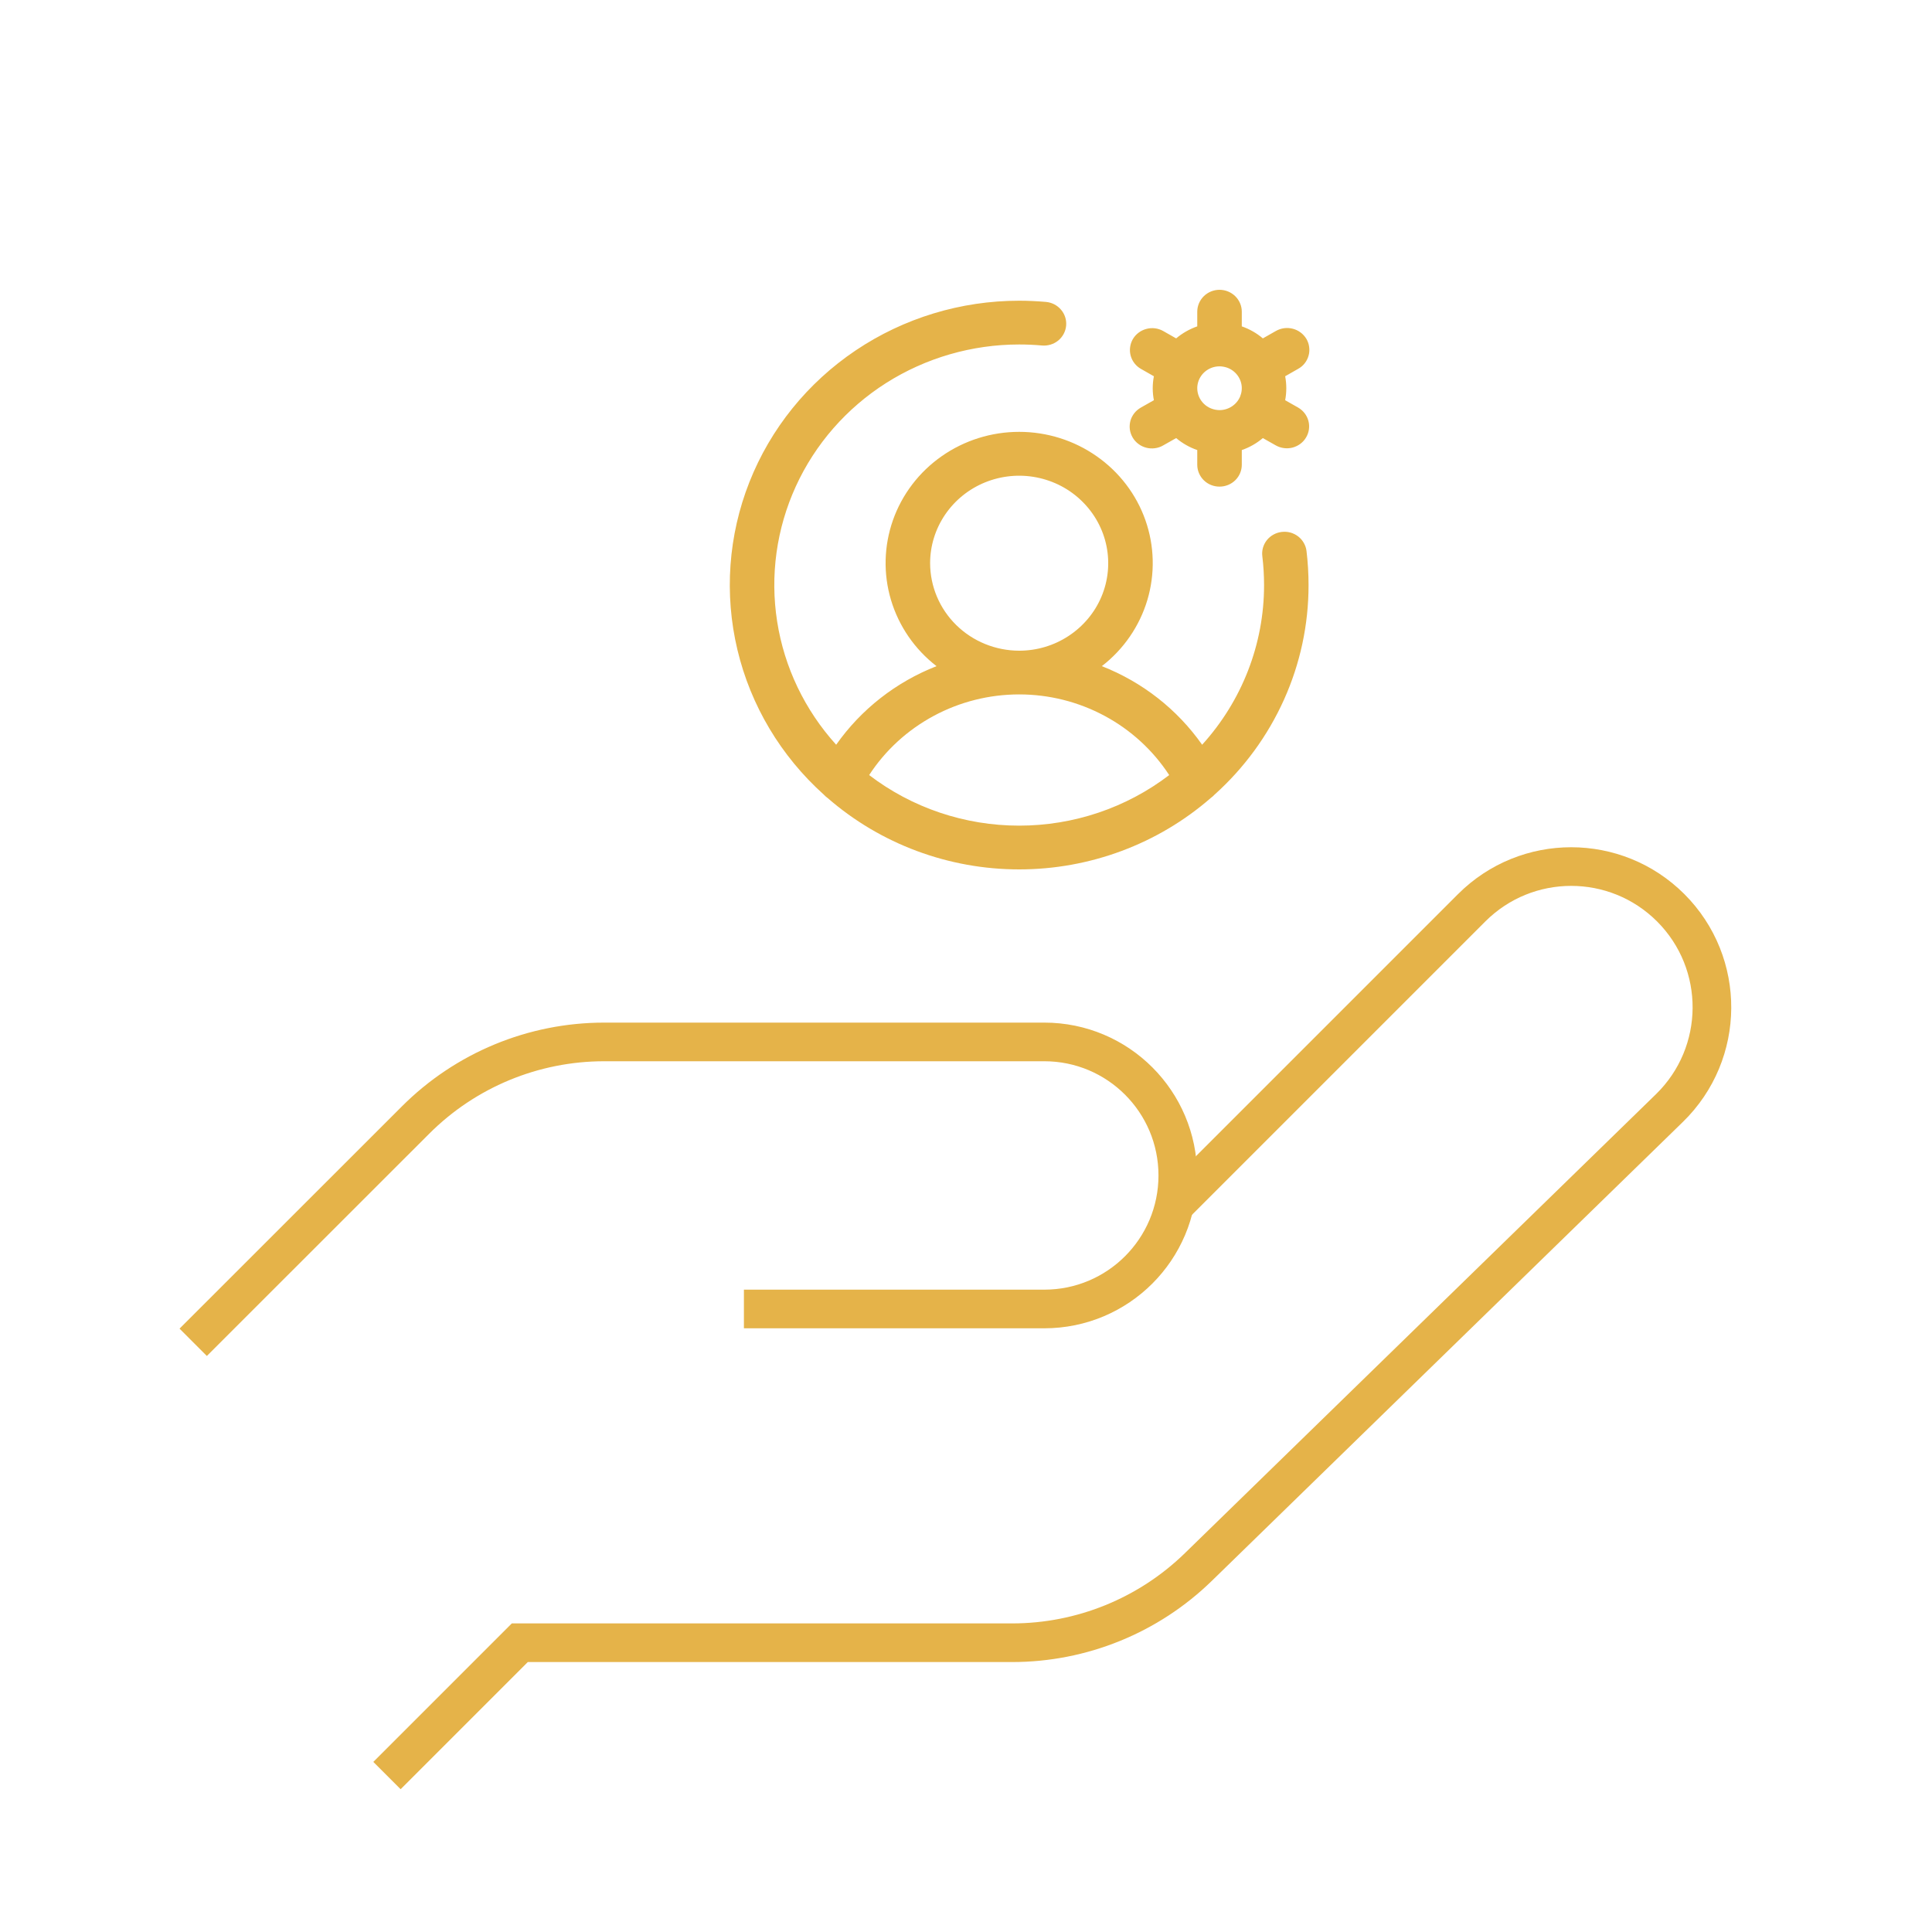
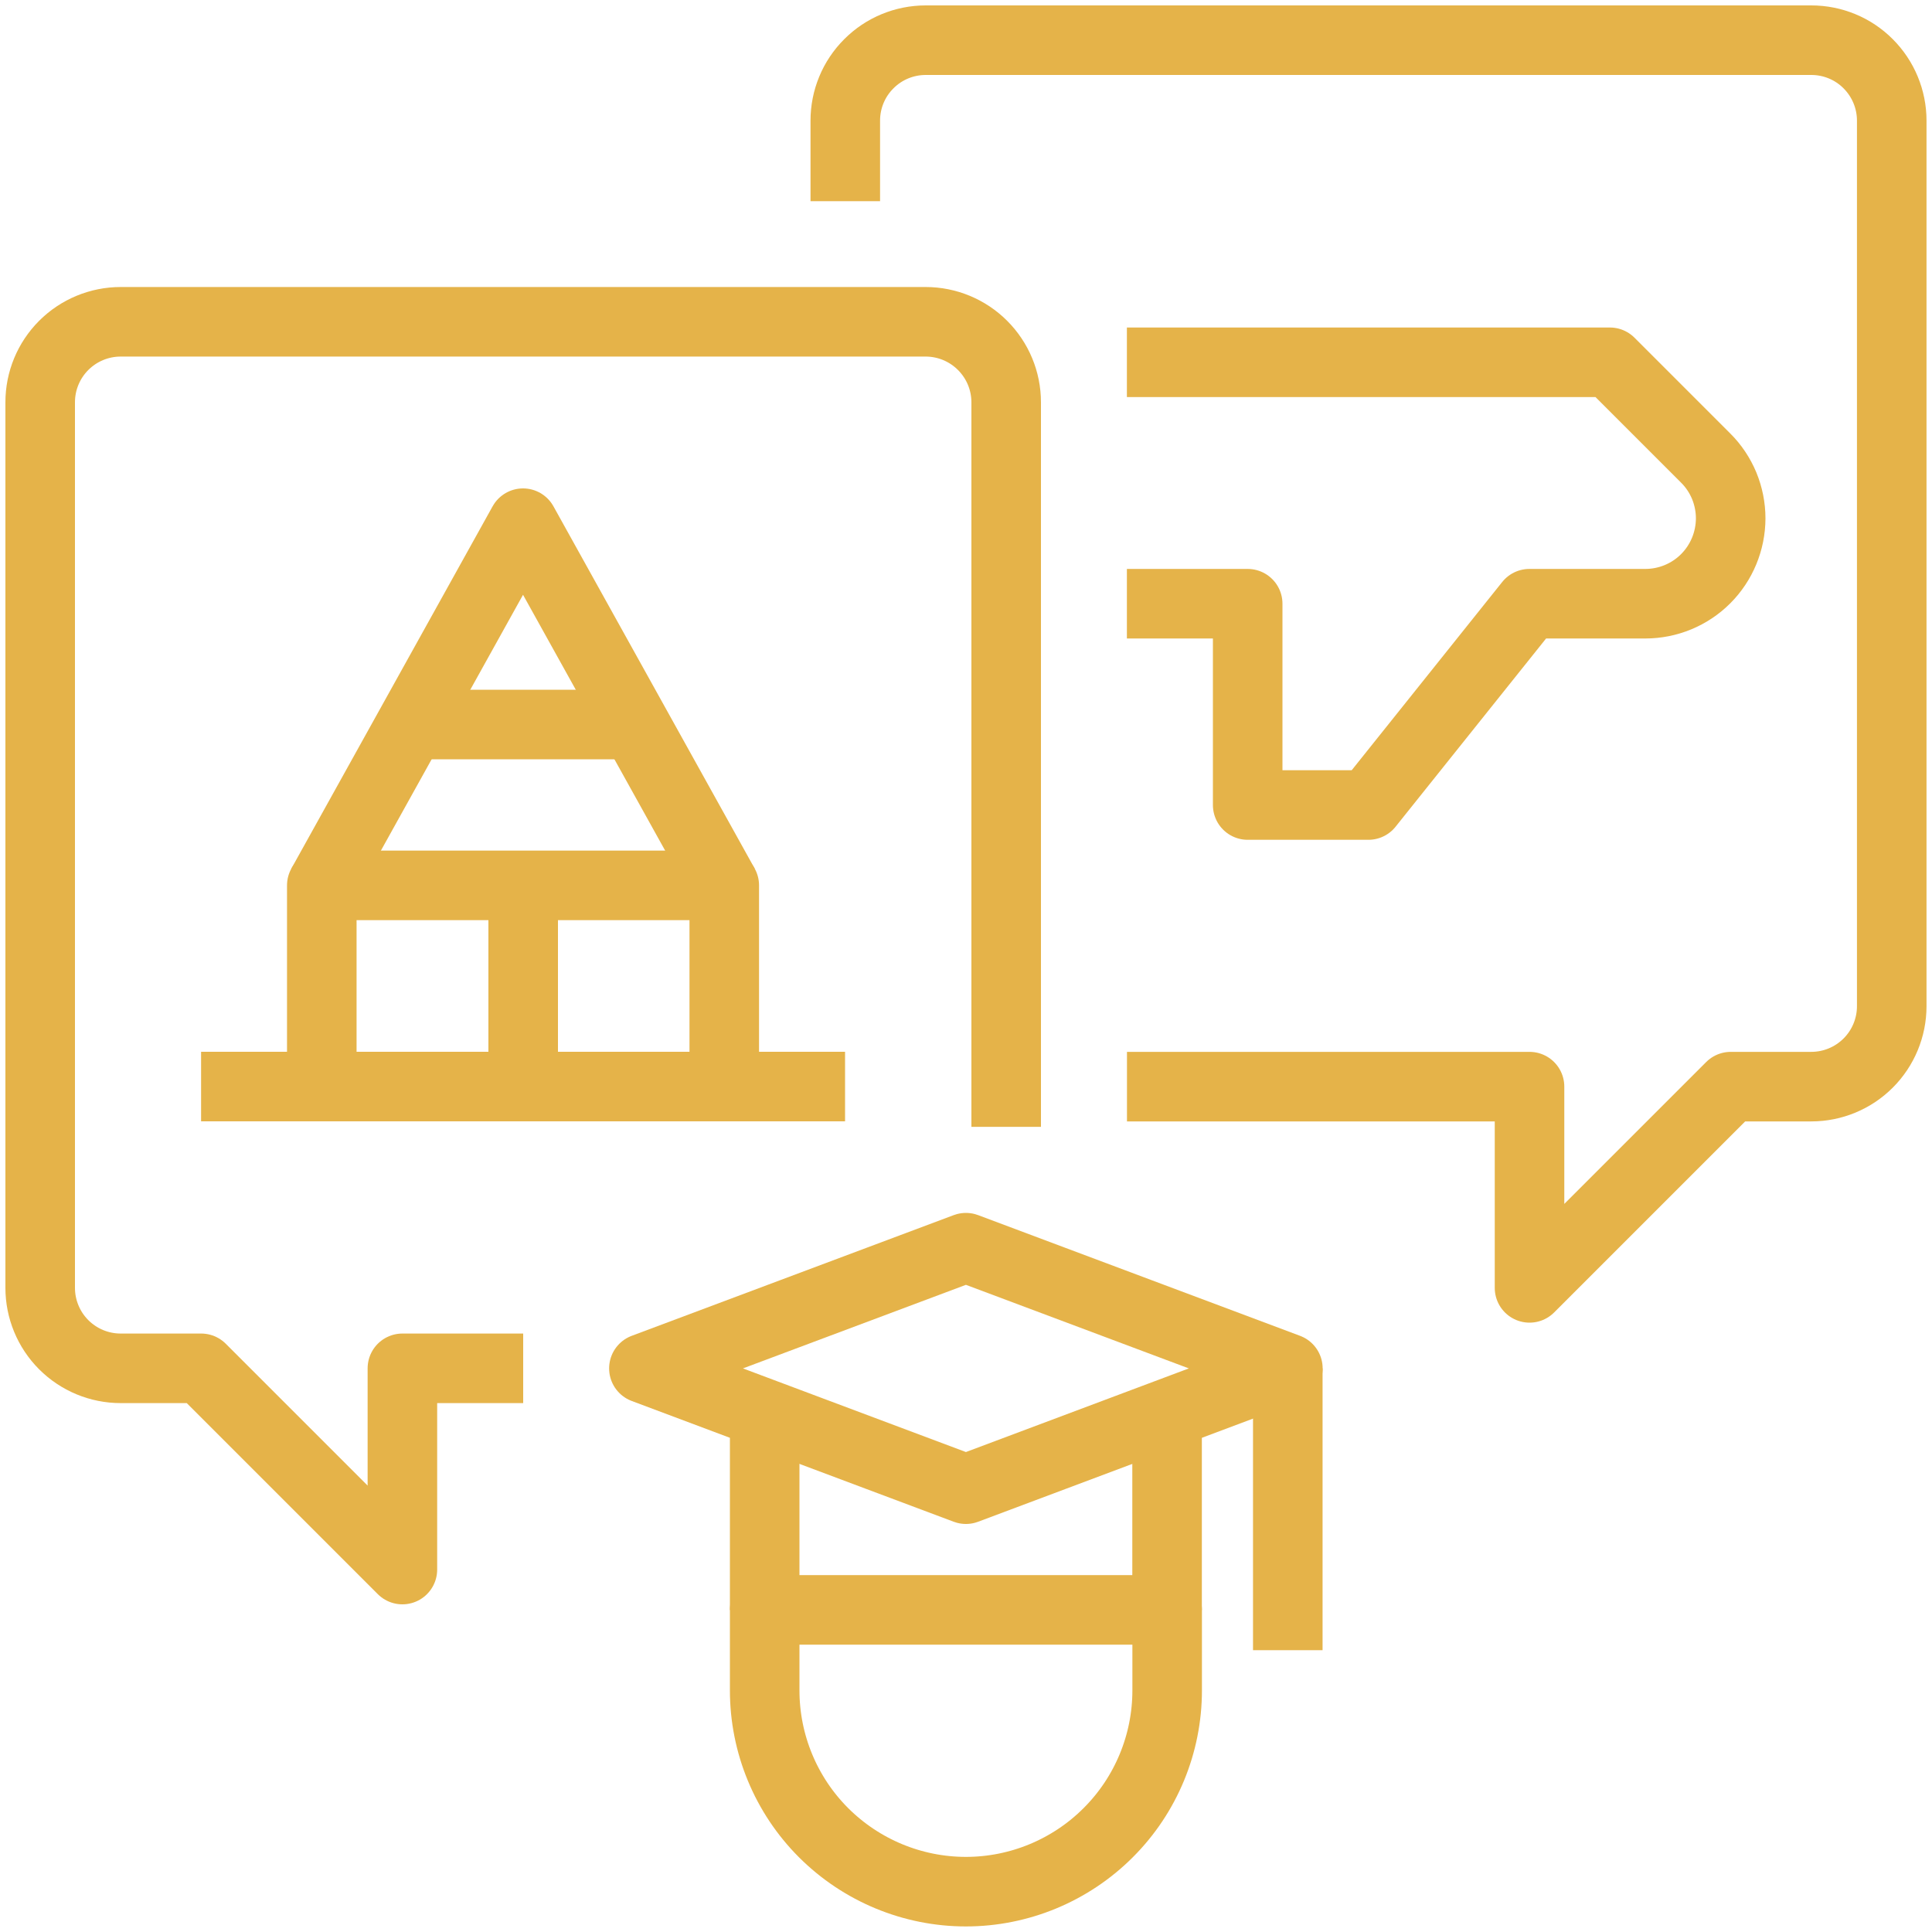
- <svg xmlns="http://www.w3.org/2000/svg" width="40" height="40" viewBox="0 0 40 40" fill="none">
-   <path d="M24.267 24.997L30.47 18.794C31.608 17.657 33.451 17.657 34.59 18.794C35.739 19.943 35.726 21.807 34.564 22.941L24.812 32.442C23.78 33.448 22.395 34.011 20.955 34.011H10.762L8.012 36.761" stroke="#E5B349" stroke-width="0.8" stroke-miterlimit="10" />
-   <path d="M15.402 27.101H21.621C23.148 27.101 24.385 25.864 24.385 24.336C24.385 22.809 23.148 21.572 21.621 21.572H12.509C11.043 21.572 9.637 22.154 8.601 23.192L4 27.791" stroke="#E5B349" stroke-width="0.8" stroke-miterlimit="10" />
-   <path d="M26.876 8.438L26.608 8.286C26.639 8.122 26.639 7.954 26.608 7.79L26.876 7.637C26.929 7.608 26.976 7.568 27.013 7.521C27.05 7.474 27.077 7.42 27.093 7.362C27.109 7.305 27.113 7.245 27.105 7.185C27.098 7.126 27.078 7.069 27.048 7.017C27.017 6.966 26.977 6.92 26.928 6.884C26.88 6.848 26.825 6.821 26.766 6.806C26.707 6.791 26.646 6.787 26.586 6.795C26.526 6.803 26.468 6.823 26.415 6.853L26.146 7.006C26.018 6.897 25.87 6.813 25.71 6.757V6.453C25.71 6.333 25.661 6.218 25.575 6.133C25.488 6.048 25.371 6 25.249 6C25.127 6 25.009 6.048 24.923 6.133C24.837 6.218 24.788 6.333 24.788 6.453V6.757C24.628 6.813 24.48 6.897 24.351 7.006L24.082 6.853C23.977 6.794 23.851 6.778 23.734 6.81C23.616 6.841 23.516 6.917 23.455 7.02C23.395 7.124 23.378 7.247 23.409 7.363C23.44 7.478 23.516 7.577 23.621 7.637L23.89 7.79C23.858 7.954 23.858 8.122 23.89 8.286L23.621 8.438C23.569 8.468 23.522 8.507 23.485 8.554C23.448 8.601 23.42 8.655 23.404 8.713C23.389 8.771 23.384 8.831 23.392 8.89C23.4 8.949 23.42 9.006 23.45 9.058C23.48 9.11 23.521 9.155 23.569 9.191C23.617 9.228 23.673 9.254 23.731 9.269C23.79 9.285 23.851 9.288 23.912 9.28C23.972 9.272 24.03 9.253 24.082 9.222L24.351 9.07C24.48 9.178 24.628 9.263 24.788 9.318V9.623C24.788 9.743 24.837 9.858 24.923 9.943C25.009 10.028 25.127 10.075 25.249 10.075C25.371 10.075 25.488 10.028 25.575 9.943C25.661 9.858 25.71 9.743 25.71 9.623V9.318C25.87 9.263 26.018 9.178 26.146 9.07L26.415 9.222C26.521 9.281 26.646 9.297 26.764 9.266C26.881 9.234 26.982 9.159 27.042 9.055C27.103 8.952 27.12 8.829 27.089 8.713C27.058 8.597 26.981 8.499 26.876 8.438ZM24.788 8.038C24.788 7.948 24.815 7.861 24.866 7.786C24.916 7.712 24.988 7.654 25.073 7.619C25.157 7.585 25.249 7.576 25.339 7.594C25.428 7.611 25.51 7.654 25.575 7.718C25.639 7.781 25.683 7.862 25.701 7.949C25.719 8.037 25.709 8.128 25.675 8.211C25.64 8.294 25.581 8.364 25.505 8.414C25.429 8.464 25.34 8.491 25.249 8.491C25.127 8.49 25.009 8.443 24.923 8.358C24.837 8.273 24.788 8.158 24.788 8.038ZM26.538 11.013C26.416 11.027 26.306 11.088 26.23 11.182C26.154 11.277 26.12 11.397 26.135 11.516C26.159 11.714 26.171 11.914 26.171 12.113C26.172 13.333 25.715 14.509 24.889 15.419C24.375 14.688 23.653 14.121 22.812 13.792C23.264 13.443 23.593 12.964 23.755 12.422C23.916 11.88 23.902 11.302 23.714 10.768C23.526 10.235 23.173 9.772 22.704 9.445C22.236 9.117 21.676 8.941 21.101 8.941C20.526 8.941 19.965 9.117 19.497 9.445C19.029 9.772 18.676 10.235 18.488 10.768C18.3 11.302 18.285 11.88 18.447 12.422C18.609 12.964 18.938 13.443 19.39 13.792C18.549 14.121 17.826 14.688 17.312 15.419C16.663 14.702 16.238 13.816 16.09 12.867C15.941 11.918 16.076 10.947 16.476 10.071C16.876 9.195 17.526 8.451 18.346 7.93C19.167 7.409 20.124 7.132 21.101 7.132C21.258 7.132 21.416 7.139 21.572 7.153C21.694 7.164 21.815 7.127 21.909 7.051C22.003 6.974 22.062 6.863 22.073 6.744C22.084 6.624 22.047 6.505 21.968 6.413C21.89 6.32 21.778 6.262 21.656 6.251C21.472 6.235 21.286 6.226 21.101 6.226C19.893 6.226 18.714 6.584 17.717 7.254C16.72 7.924 15.953 8.874 15.516 9.98C15.079 11.086 14.992 12.296 15.267 13.451C15.542 14.607 16.166 15.653 17.058 16.454C17.081 16.479 17.106 16.501 17.134 16.521C18.228 17.474 19.639 18 21.101 18C22.563 18 23.974 17.474 25.068 16.521C25.096 16.501 25.121 16.479 25.144 16.454C25.758 15.903 26.248 15.233 26.584 14.485C26.92 13.738 27.093 12.93 27.092 12.113C27.092 11.878 27.078 11.642 27.05 11.409C27.043 11.35 27.024 11.293 26.994 11.241C26.965 11.189 26.925 11.143 26.877 11.106C26.83 11.07 26.775 11.042 26.717 11.026C26.659 11.01 26.598 11.006 26.538 11.013ZM19.257 11.66C19.257 11.302 19.365 10.952 19.568 10.654C19.771 10.356 20.058 10.124 20.395 9.987C20.732 9.85 21.103 9.814 21.46 9.884C21.818 9.954 22.147 10.126 22.404 10.38C22.662 10.633 22.838 10.956 22.909 11.307C22.98 11.658 22.944 12.023 22.804 12.354C22.665 12.684 22.428 12.967 22.125 13.166C21.822 13.366 21.465 13.472 21.101 13.472C20.612 13.471 20.143 13.28 19.798 12.941C19.452 12.601 19.258 12.141 19.257 11.66ZM17.995 16.047C18.328 15.535 18.788 15.114 19.331 14.822C19.873 14.53 20.482 14.377 21.101 14.377C21.72 14.377 22.328 14.53 22.871 14.822C23.414 15.114 23.873 15.535 24.207 16.047C23.319 16.726 22.226 17.094 21.101 17.094C19.976 17.094 18.883 16.726 17.995 16.047Z" fill="#E5B349" />
+ <svg xmlns="http://www.w3.org/2000/svg" width="25" height="25" viewBox="0 0 25 25" fill="none">
+   <path d="M15.103 20.832V21.874C15.103 22.564 14.829 23.227 14.34 23.715C13.852 24.203 13.189 24.478 12.499 24.478V24.478C11.808 24.478 11.146 24.203 10.657 23.715C10.169 23.227 9.895 22.564 9.895 21.874V20.832H15.103Z" stroke="#E5B349" stroke-width="0.9" stroke-linejoin="round" />
+   <path d="M8.332 17.707L12.499 16.145L16.665 17.707L12.499 19.27L8.332 17.707Z" stroke="#E5B349" stroke-width="0.9" stroke-linejoin="round" />
+   <path d="M9.895 20.833V18.229" stroke="#E5B349" stroke-width="0.9" stroke-linejoin="round" />
+   <path d="M15.102 20.833V18.229" stroke="#E5B349" stroke-width="0.9" stroke-linejoin="round" />
+   <path d="M16.664 17.707V21.353" stroke="#E5B349" stroke-width="0.9" stroke-linejoin="round" />
+   <path d="M6.77 17.706H5.207V20.31L2.603 17.706H1.561C1.285 17.706 1.02 17.596 0.825 17.401C0.629 17.205 0.52 16.94 0.52 16.664V5.206C0.52 4.929 0.629 4.665 0.825 4.469C1.02 4.274 1.285 4.164 1.561 4.164H11.978C12.254 4.164 12.519 4.274 12.714 4.469C12.91 4.665 13.02 4.929 13.02 5.206V14.581" stroke="#E5B349" stroke-width="0.9" stroke-linejoin="round" />
+   <path d="M14.583 14.061H19.792V16.665L22.396 14.061H23.438C23.714 14.061 23.979 13.951 24.174 13.756C24.369 13.561 24.479 13.296 24.479 13.02V1.561C24.479 1.285 24.369 1.02 24.174 0.825C23.979 0.629 23.714 0.52 23.438 0.52H11.979C11.703 0.52 11.438 0.629 11.243 0.825C11.047 1.02 10.938 1.285 10.938 1.561V2.603" stroke="#E5B349" stroke-width="0.9" stroke-linejoin="round" />
+   <path d="M4.164 14.061V11.457H9.372V14.061" stroke="#E5B349" stroke-width="0.9" stroke-linejoin="round" />
+   <path d="M2.602 14.06H10.935" stroke="#E5B349" stroke-width="0.9" stroke-linejoin="round" />
+   <path d="M6.77 14.061V11.457" stroke="#E5B349" stroke-width="0.9" stroke-linejoin="round" />
+   <path d="M4.164 11.457L6.768 6.77L9.372 11.457" stroke="#E5B349" stroke-width="0.9" stroke-linejoin="round" />
+   <path d="M5.207 9.375H8.332" stroke="#E5B349" stroke-width="0.9" stroke-linejoin="round" />
+   <path d="M14.582 4.688H20.832L22.071 5.927C22.174 6.029 22.255 6.151 22.311 6.285C22.366 6.419 22.395 6.563 22.395 6.708V6.708C22.394 7.001 22.278 7.282 22.071 7.489C21.864 7.696 21.583 7.812 21.29 7.812H19.79L17.707 10.417H16.145V7.812H14.582" stroke="#E5B349" stroke-width="0.9" stroke-linejoin="round" />
</svg>
